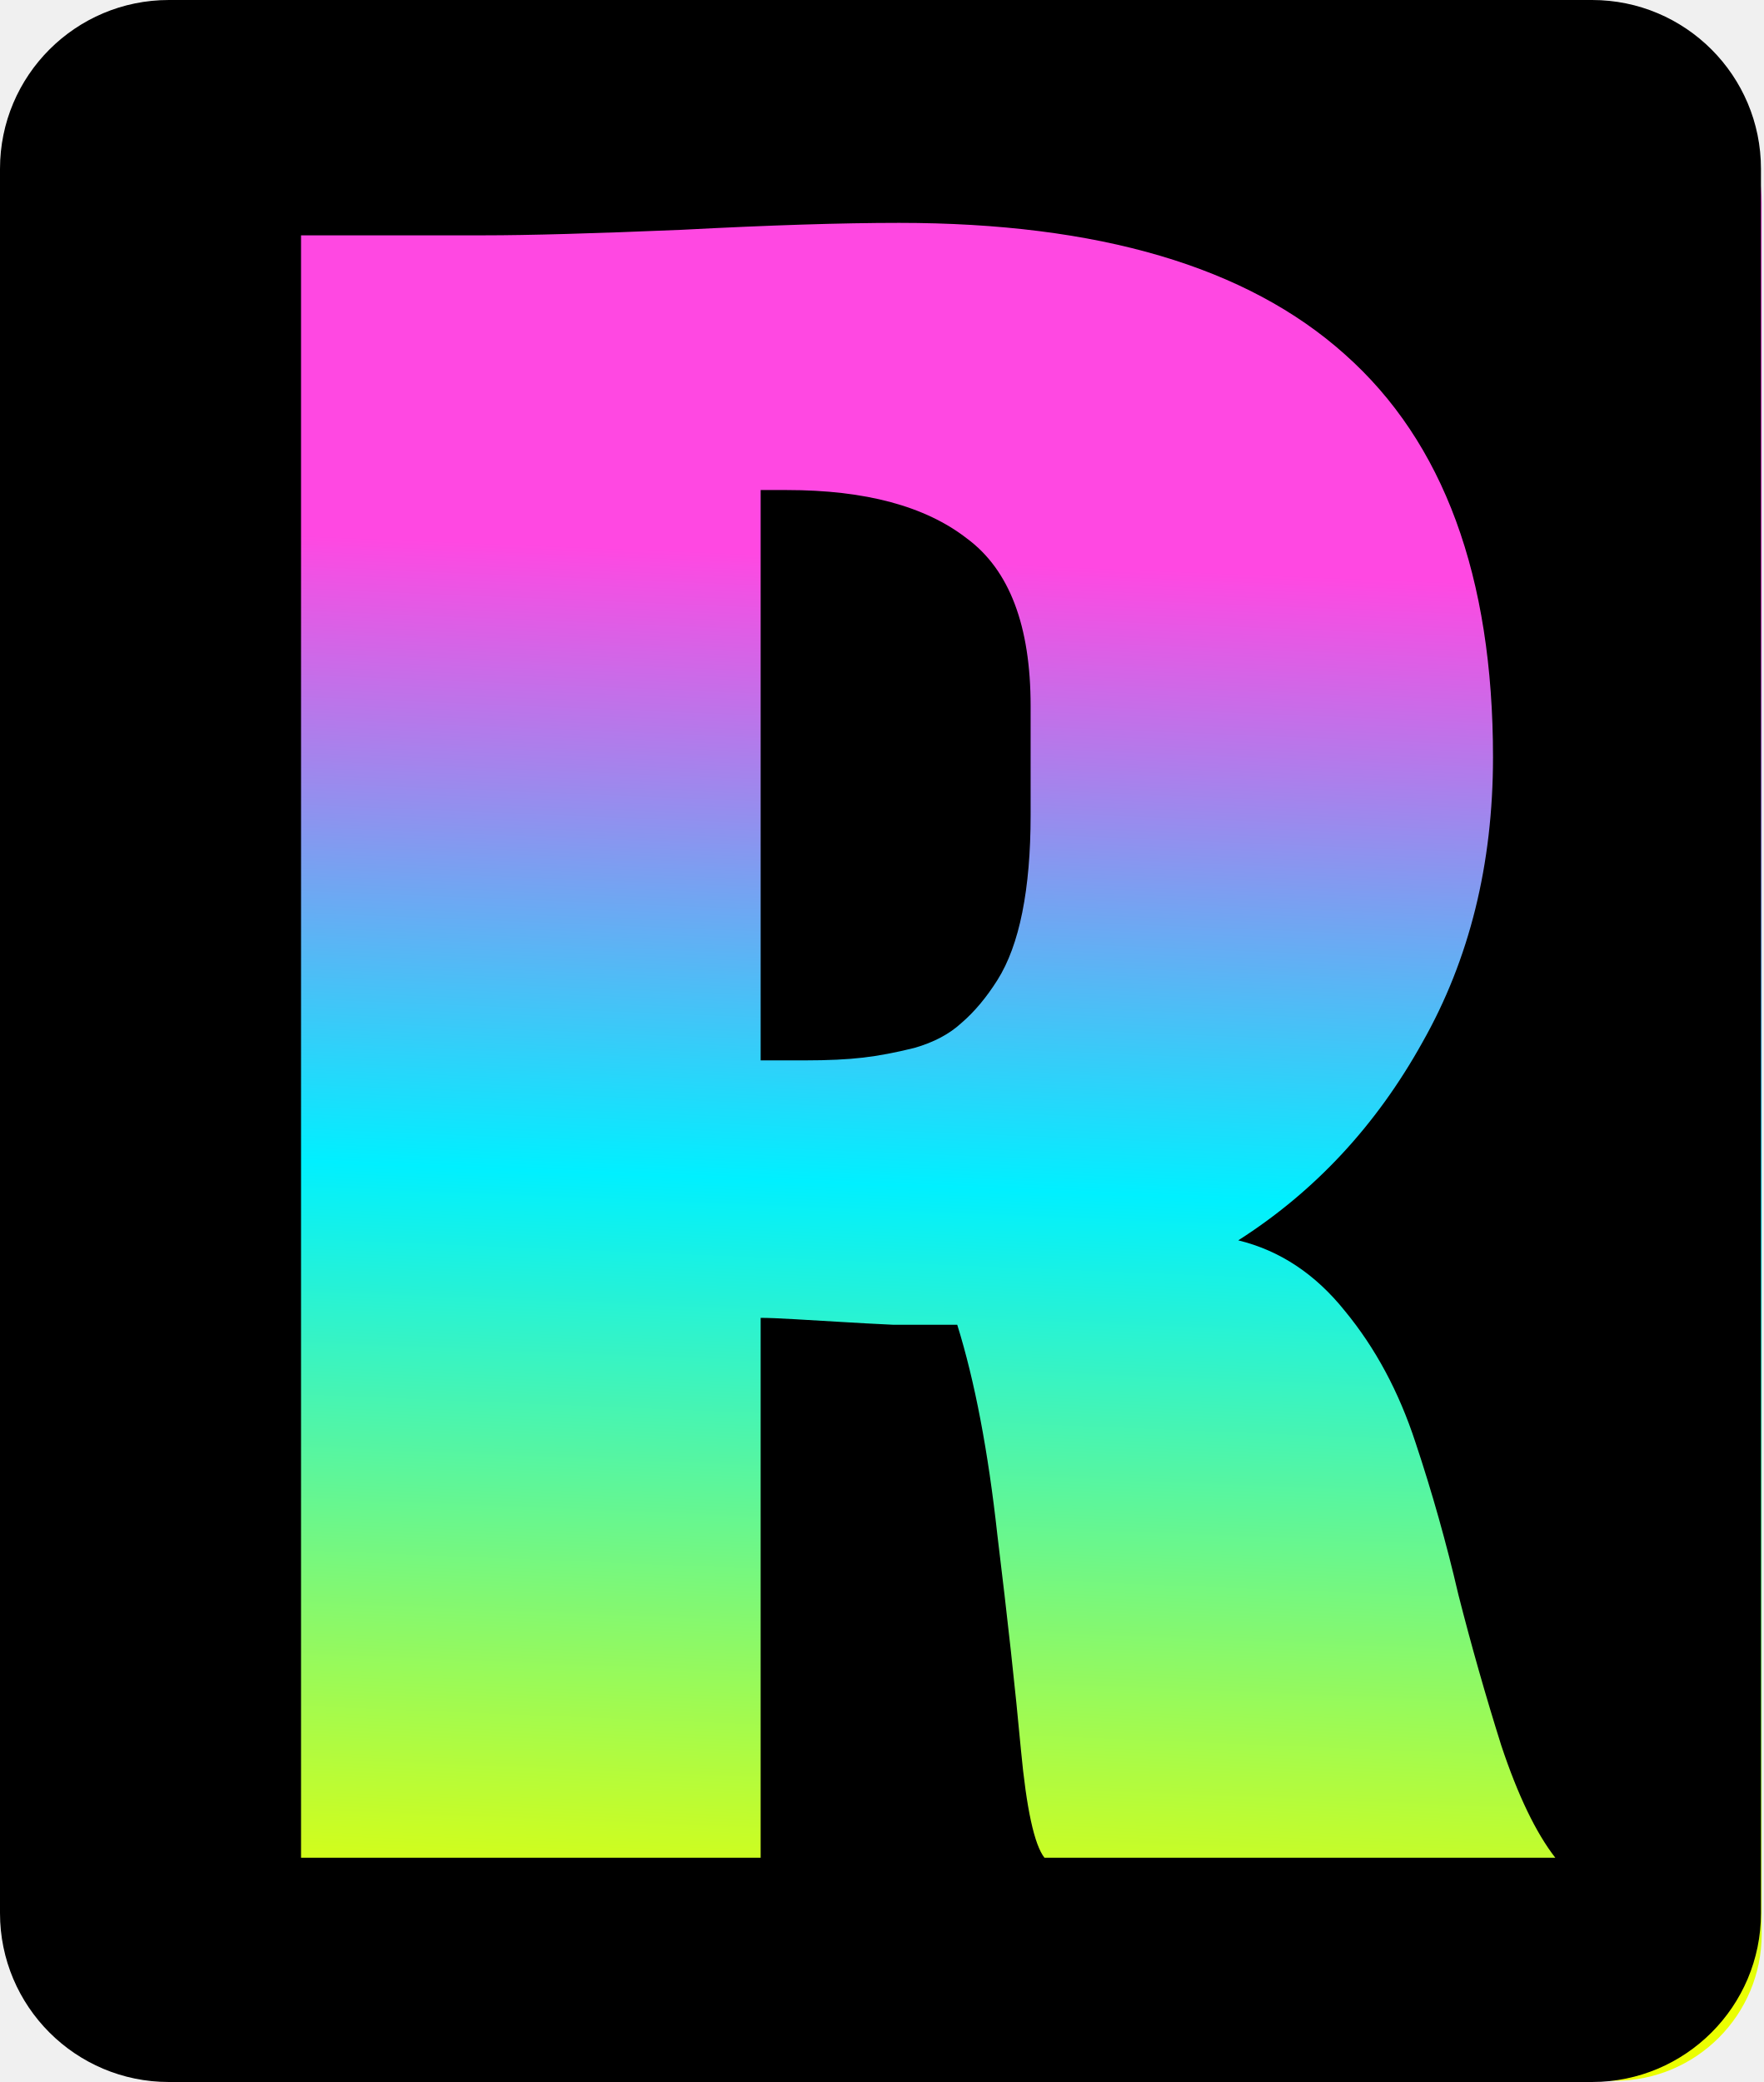
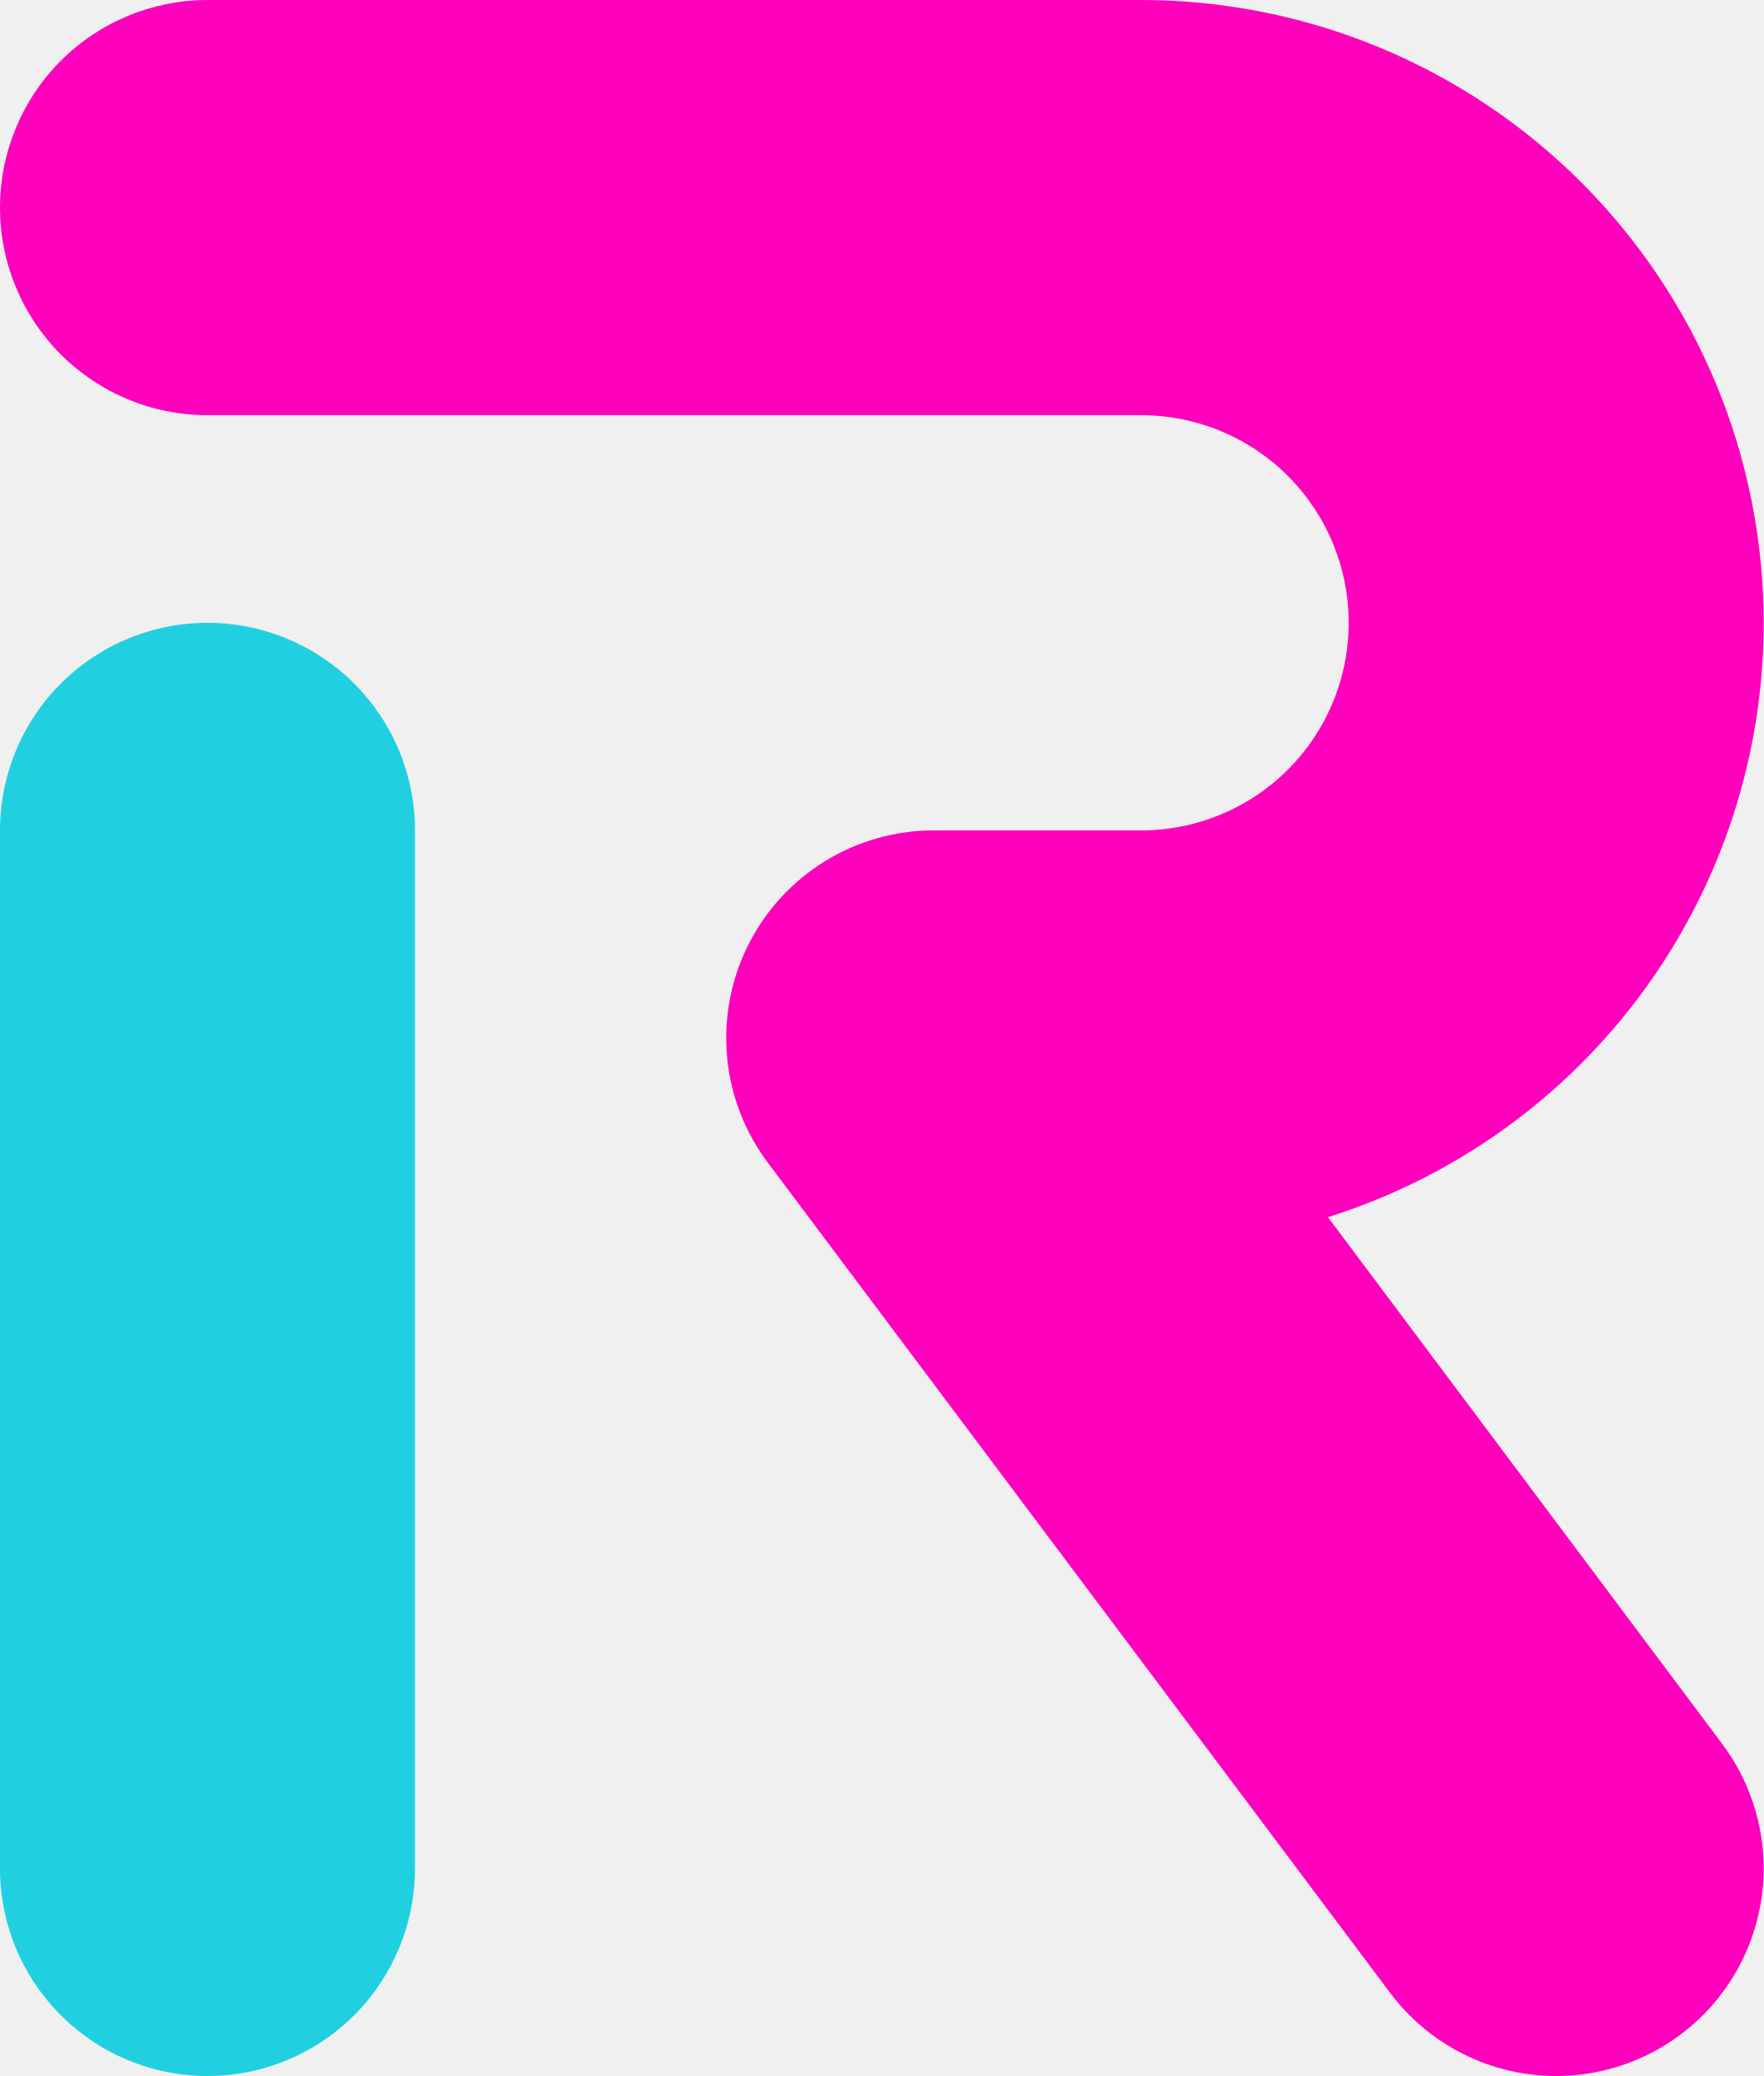
- <svg xmlns="http://www.w3.org/2000/svg" width="637" height="752" viewBox="0 0 637 752" fill="none">
-   <rect x="25.86" y="20.285" width="610.406" height="731.269" rx="53" fill="url(#paint0_linear_17_43)" />
-   <path fill-rule="evenodd" clip-rule="evenodd" d="M61 0C27.311 0 0 27.311 0 61V691C0 724.689 27.311 752 61 752H575C608.689 752 636 724.689 636 691V61C636 27.311 608.689 0 575 0H61ZM274.723 671V476C277.39 476 281.557 476.167 287.223 476.5C293.223 476.833 298.89 477.167 304.223 477.5C309.557 477.833 315.723 478.167 322.723 478.5H343.223H345.723C352.057 498.833 356.89 524.167 360.223 554.5C363.89 584.5 366.723 610.333 368.723 632C370.723 653.333 373.557 666.333 377.223 671H561.723C554.723 662 548.223 648.5 542.223 630.5C536.557 612.5 531.39 594.333 526.723 576C522.39 557.333 517.223 539 511.223 521C505.223 502.667 496.723 486.833 485.723 473.5C475.057 460.167 462.223 451.667 447.223 448C474.89 430.333 497.057 406.5 513.723 376.5C530.723 346.5 539.223 312.167 539.223 273.5C539.223 208.167 521.39 159.667 485.723 128C450.39 96.333 396.723 80.5 324.723 80.5C304.057 80.5 277.89 81.333 246.223 83C214.557 84.333 190.723 85 174.723 85H108.723V671H274.723ZM290.723 383H274.723V177H284.223C312.557 177 334.223 182.833 349.223 194.5C364.557 205.833 372.223 226 372.223 255V294.5C372.223 307.833 371.223 319.5 369.223 329.5C367.223 339.5 364.223 347.667 360.223 354C356.223 360.333 351.89 365.5 347.223 369.5C342.89 373.5 337.223 376.5 330.223 378.5C323.557 380.167 317.39 381.333 311.723 382C306.057 382.667 299.057 383 290.723 383Z" fill="black" />
+ <svg xmlns="http://www.w3.org/2000/svg" width="2124" height="2500" viewBox="0 0 2124 2500" fill="none">
+   <g clip-path="url(#clip0_44_7)">
+     <path d="M249.835 2500C183.574 2500 120.028 2473.66 73.175 2426.78C26.322 2379.89 0 2316.3 0 2250L0 1000C0 933.696 26.322 870.107 73.175 823.223C120.028 776.339 183.574 750 249.835 750C316.095 750 379.642 776.339 426.495 823.223C473.348 870.107 499.67 933.696 499.67 1000V2250C499.67 2316.3 473.348 2379.89 426.495 2426.78C379.642 2473.66 316.095 2500 249.835 2500Z" fill="#20D0E0" />
+     <path d="M2123.6 750C2123.6 651.509 2104.21 553.982 2066.54 462.987C2028.88 371.993 1973.67 289.314 1904.07 219.67C1834.47 150.026 1751.85 94.781 1660.91 57.09C1569.98 19.399 1472.52 0 1374.09 0L249.835 0C183.574 0 120.028 26.339 73.175 73.223C26.322 120.107 0 183.696 0 250C0 316.304 26.322 379.893 73.175 426.777C120.028 473.661 183.574 500 249.835 500H1374.09C1440.35 500 1503.9 526.339 1550.75 573.223C1597.6 620.107 1623.93 683.696 1623.93 750C1623.93 816.304 1597.6 879.893 1550.75 926.777C1503.9 973.661 1440.35 1000 1374.09 1000H1124.26C1077.86 1000 1032.38 1012.93 992.911 1037.34C953.443 1061.75 921.547 1096.67 900.798 1138.2C880.048 1179.72 871.264 1226.21 875.431 1272.45C879.598 1318.69 896.55 1362.86 924.389 1400L1673.89 2400C1697.16 2431.05 1727.34 2456.25 1762.03 2473.61C1796.72 2490.96 1834.98 2500 1873.76 2500C1940.02 2500 2003.57 2473.66 2050.42 2426.78C2097.27 2379.89 2123.6 2316.3 2123.6 2250C2123.6 2195.91 2106.06 2143.27 2073.63 2100L1598.94 1465.75C1751.14 1417.86 1884.09 1322.61 1978.45 1193.88C2072.81 1065.15 2123.66 909.648 2123.6 750Z" fill="#FF00BD" />
+   </g>
  <defs>
-     <linearGradient id="paint0_linear_17_43" x1="312.5" y1="201.5" x2="290.126" y2="751.985" gradientUnits="userSpaceOnUse">
-       <stop stop-color="#FF48E2" />
-       <stop offset="0.41" stop-color="#00F0FF" />
-       <stop offset="0.92" stop-color="#EBFF00" />
-     </linearGradient>
+     <clipPath id="clip0_44_7">
+       <rect width="2123.6" height="2500" fill="white" />
+     </clipPath>
  </defs>
</svg>
